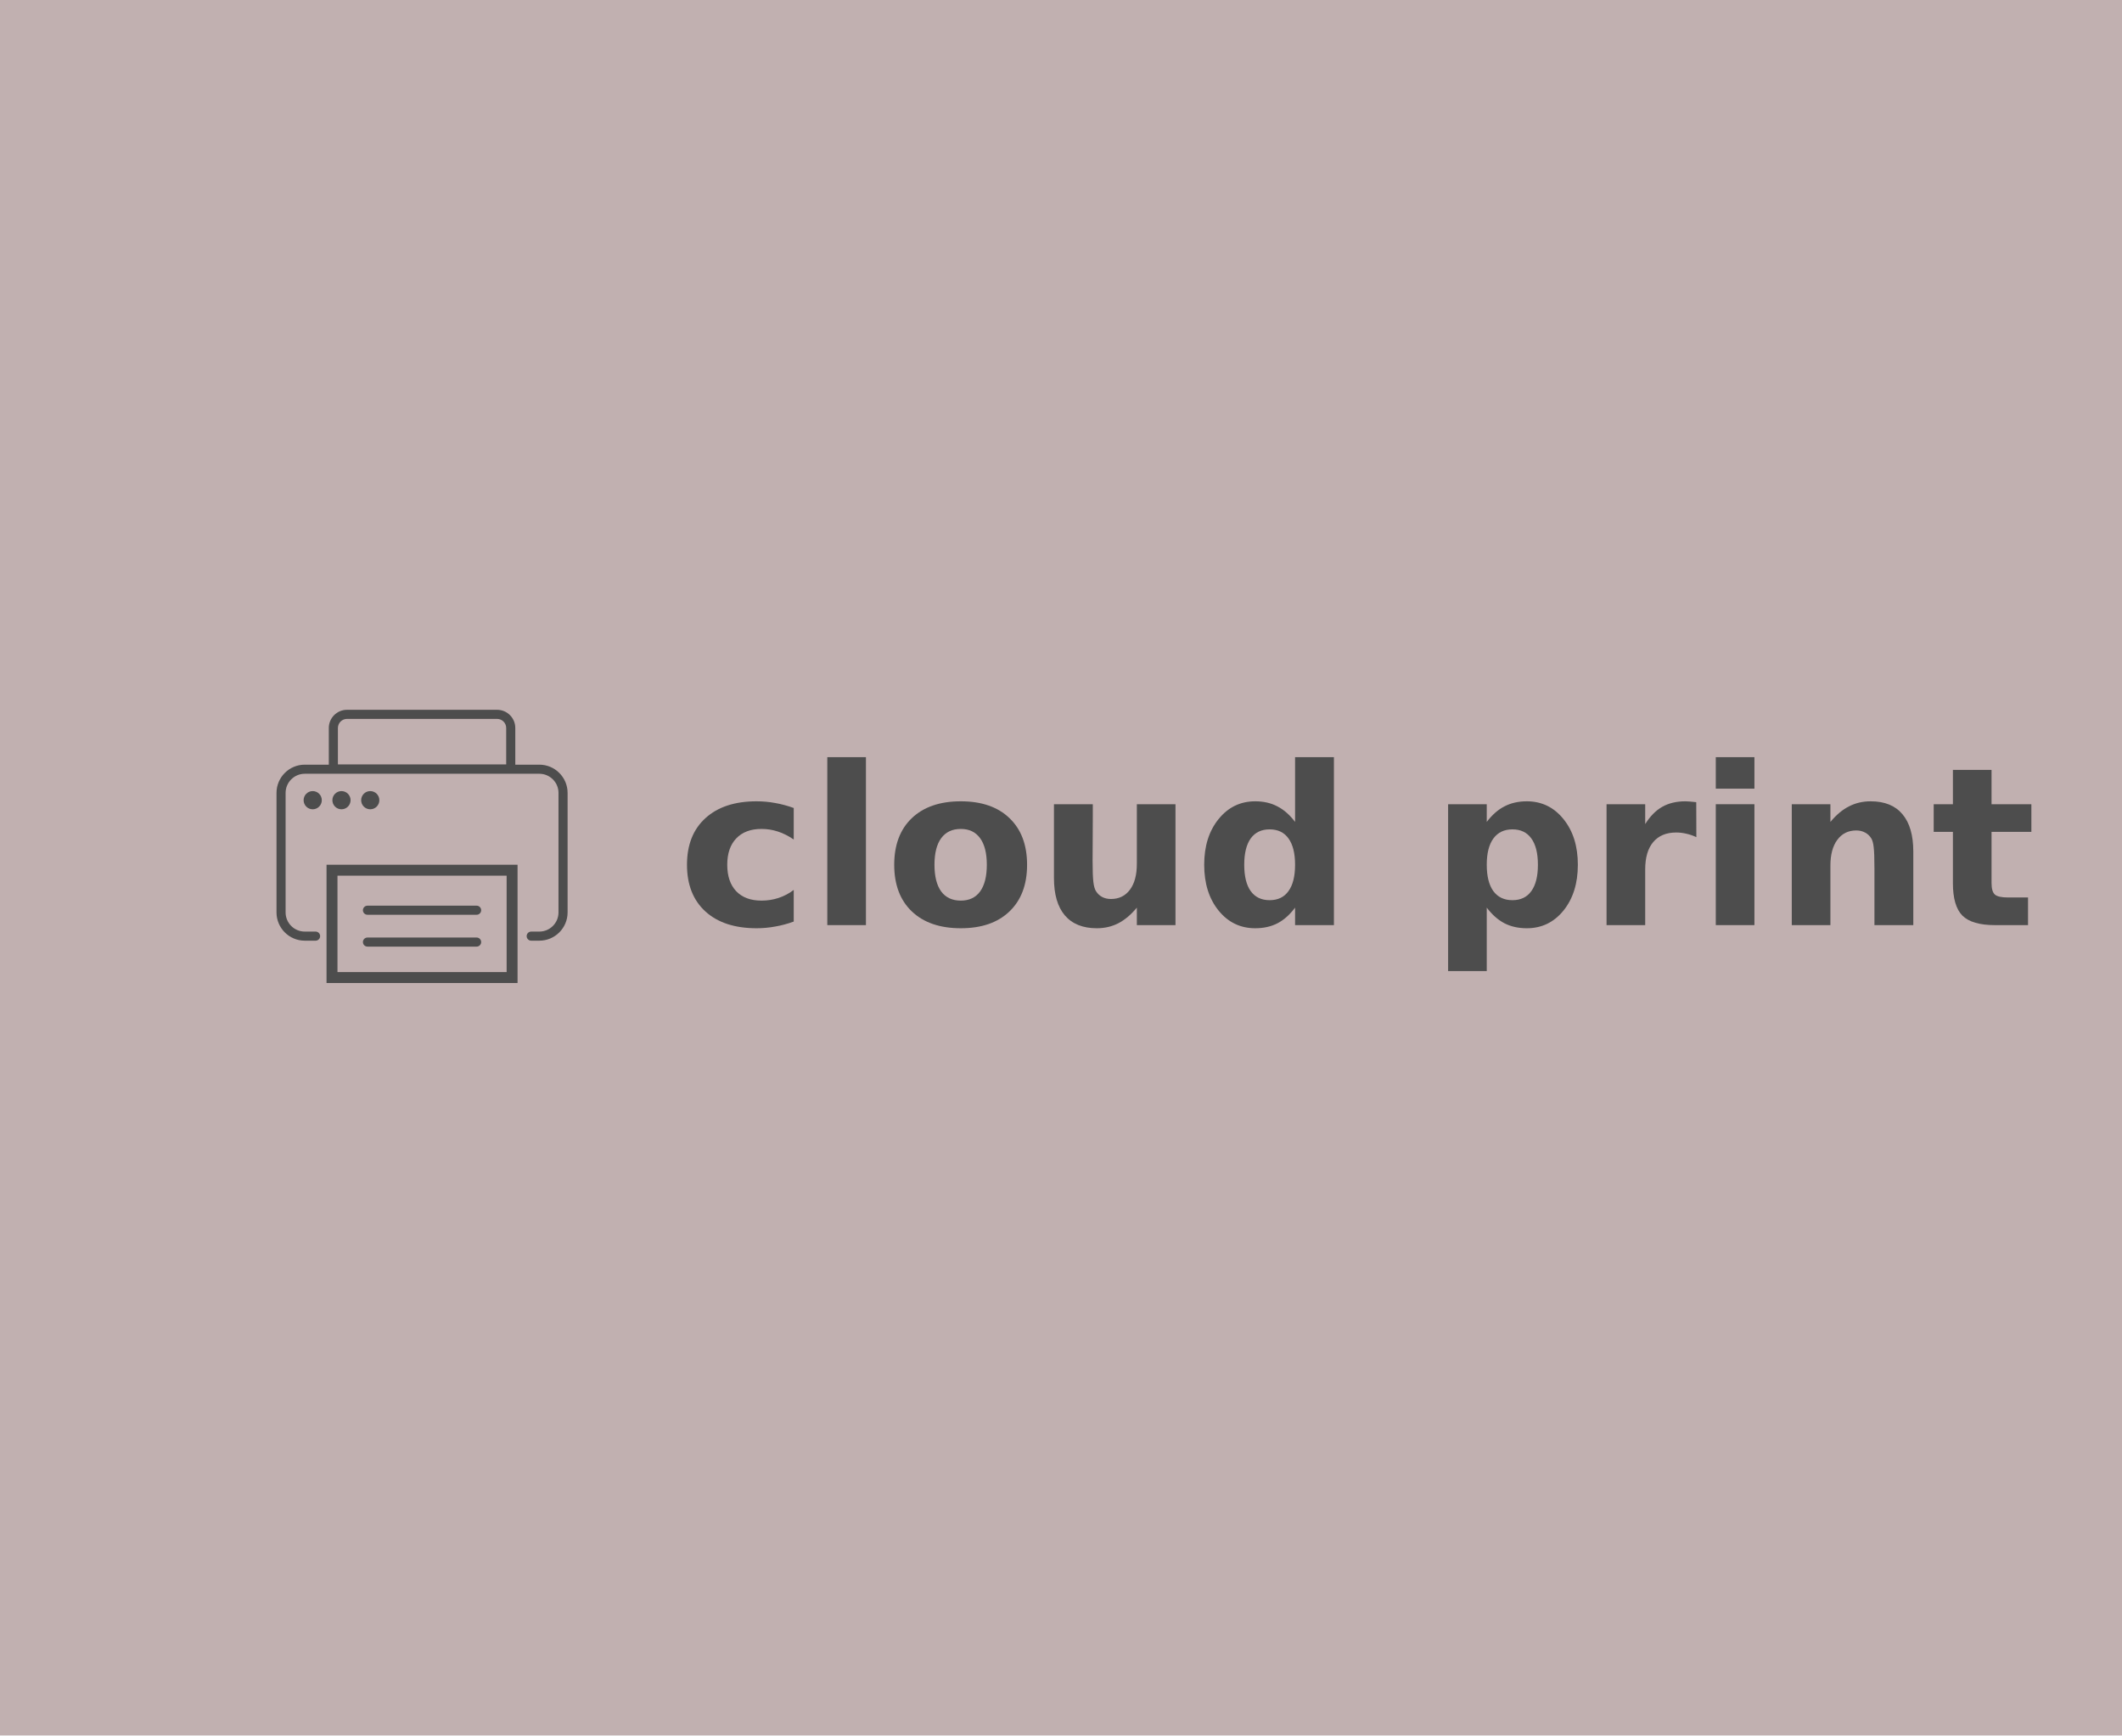
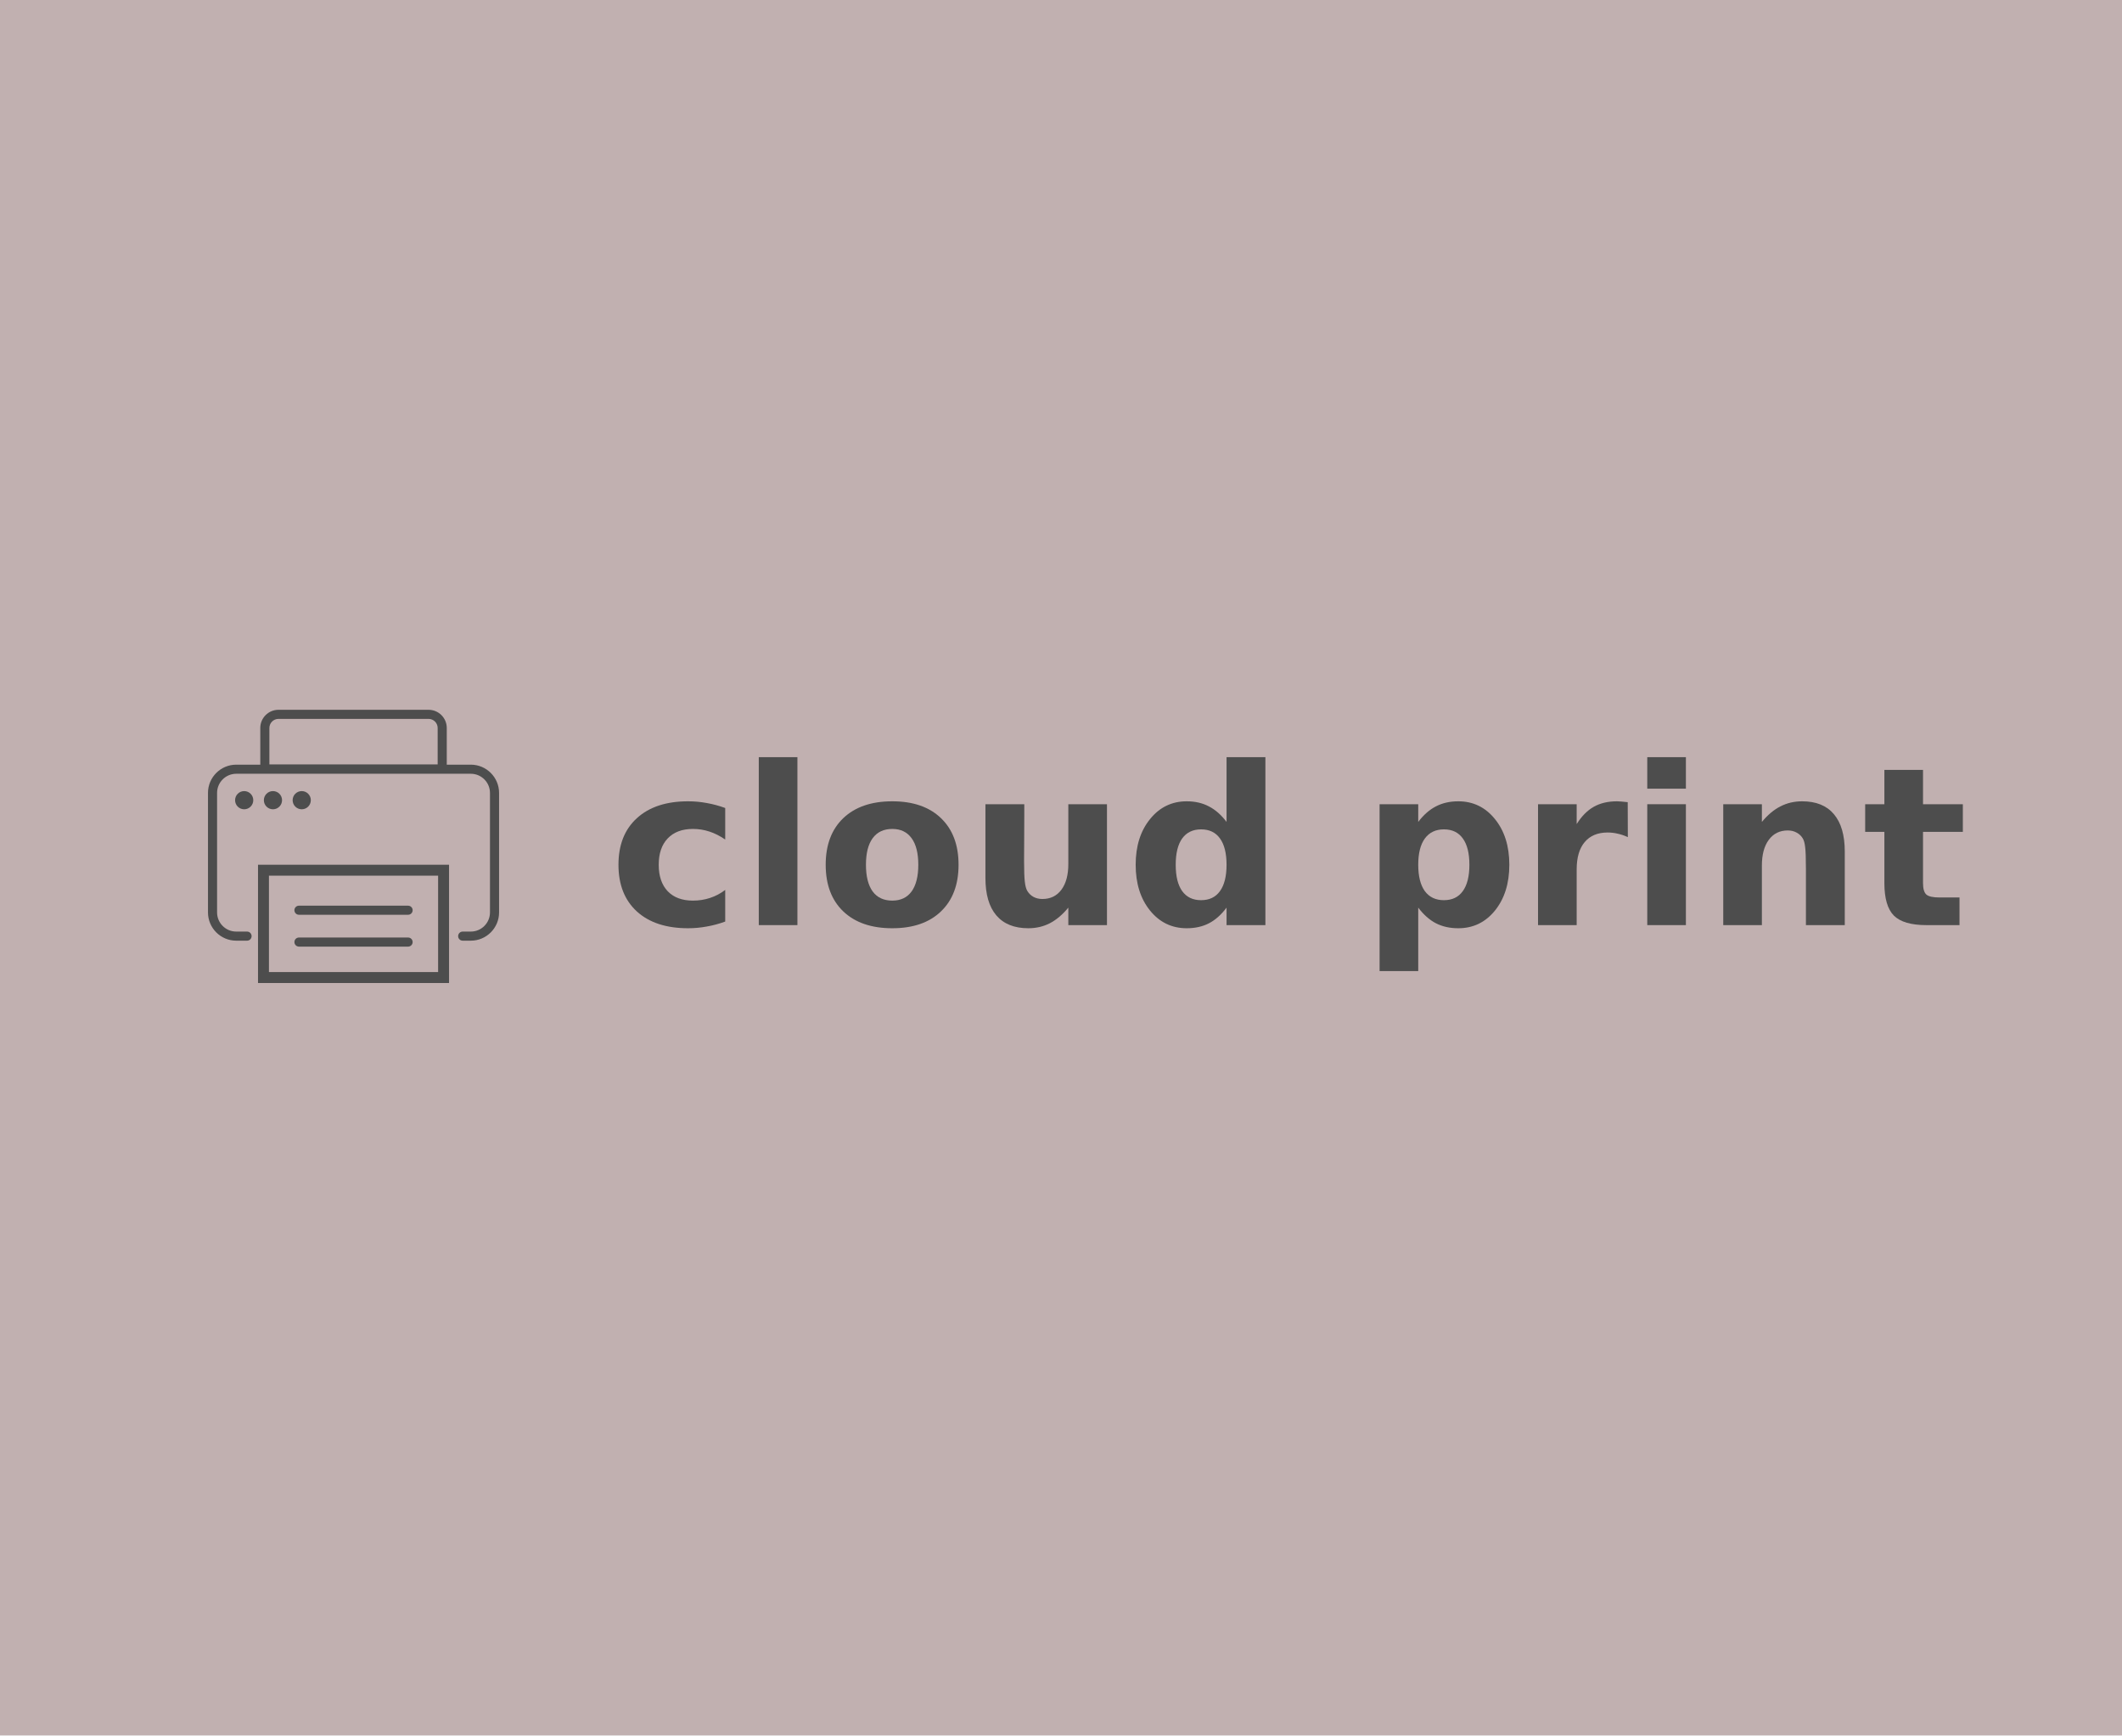
<svg xmlns="http://www.w3.org/2000/svg" xmlns:xlink="http://www.w3.org/1999/xlink" width="1920px" height="1570px" viewBox="0 0 1920 1570" version="1.1" id="SVGRoot">
  <defs id="defs825">
    <linearGradient gradientTransform="matrix(0,1,1,0,2183.857,98.57141)" y2="199" x2="400" y1="199" x1="9.094947e-013" gradientUnits="userSpaceOnUse" id="SVGID_1_">
      <stop id="stop1505" style="stop-color:#E52D27" offset="0" />
      <stop id="stop1507" style="stop-color:#BF171D" offset="1" />
    </linearGradient>
    <clipPath id="clipPath958">
      <path id="path956" d="m1 1h640.93v132.88h-640.93z" />
    </clipPath>
    <clipPath id="clip2">
      <rect id="rect960" height="134" width="642" />
    </clipPath>
    <g id="g963" clip-path="url(#clip2)" />
    <clipPath id="clipPath967">
      <path id="path965" d="m1 1h210.93v210.88h-210.93z" />
    </clipPath>
    <clipPath id="clip4">
      <rect id="rect969" height="212" width="212" />
    </clipPath>
    <g id="g972" clip-path="url(#clip4)" />
    <clipPath id="clipPath976">
      <path id="path974" d="m1 1h210.93v210.88h-210.93z" />
    </clipPath>
    <clipPath id="clip8">
      <rect id="rect978" height="212" width="212" />
    </clipPath>
    <g id="g981" clip-path="url(#clip8)" />
    <clipPath id="clipPath985">
      <path id="path983" d="m1 1h117.93v110.88h-117.93z" />
    </clipPath>
    <clipPath id="clip12">
      <rect id="rect987" height="112" width="119" />
    </clipPath>
    <g id="g990" clip-path="url(#clip12)" />
    <linearGradient gradientUnits="userSpaceOnUse" gradientTransform="matrix(0,-8.007831,8.00782,0,-102.5019,103.6417)" x2="1" id="linearGradient2628">
      <stop id="stop992" offset="0" stop-color="#20b038" />
      <stop id="stop994" offset="1" stop-color="#60d66a" />
    </linearGradient>
    <linearGradient gradientUnits="userSpaceOnUse" gradientTransform="matrix(0,-8.294883,8.294872,0,-102.5019,103.7862)" x2="1" id="linearGradient2630">
      <stop id="stop997" offset="0" stop-color="#f9f9f9" />
      <stop id="stop999" offset="1" stop-color="#fff" />
    </linearGradient>
    <linearGradient x1="274.642" y1="353.658" x2="302.806" y2="325.494" id="linearGradient3870" xlink:href="#linearGradient3864" gradientUnits="userSpaceOnUse" gradientTransform="translate(-20,-20)" />
    <linearGradient id="linearGradient3864">
      <stop id="stop3866" style="stop-color:#001a4b;stop-opacity:1" offset="0" />
      <stop id="stop3868" style="stop-color:#001a4b;stop-opacity:0" offset="1" />
    </linearGradient>
  </defs>
  <g id="layer2" style="display:inline;opacity:0.5">
    <rect style="opacity:1;fill:#ffffff;fill-opacity:1;fill-rule:evenodd;stroke:none;stroke-width:18;stroke-linecap:butt;stroke-linejoin:round;stroke-miterlimit:4;stroke-dasharray:none;stroke-opacity:1;paint-order:fill markers stroke" id="rect1428" width="1920" height="1570" x="0" y="0" />
    <rect id="rect1510" height="1570" width="1920" x="0" y="4.5000002e-06" style="fill:#916f6f;fill-opacity:1;stroke-width:1" />
    <flowRoot xml:space="preserve" id="flowRoot950" style="font-style:normal;font-weight:normal;font-size:266.667px;line-height:1.25;font-family:sans-serif;letter-spacing:0px;word-spacing:0px;fill:#000000;fill-opacity:1;stroke:none">
      <flowRegion id="flowRegion952" style="">
        <rect id="rect954" width="1346.151" height="350" x="569" y="610" style="" />
      </flowRegion>
      <flowPara id="flowPara956" />
    </flowRoot>
    <flowRoot xml:space="preserve" id="flowRoot966" style="font-style:normal;font-weight:normal;font-size:40px;line-height:1.25;font-family:sans-serif;letter-spacing:0px;word-spacing:0px;fill:#000000;fill-opacity:1;stroke:none">
      <flowRegion id="flowRegion968" style="">
        <rect id="rect970" width="23.98" height="61.977" x="750" y="688.023" style="" />
      </flowRegion>
      <flowPara id="flowPara972" />
    </flowRoot>
  </g>
  <g id="layer3" style="display:inline">
-     <g id="g984" transform="matrix(4.115328,0,0,4.115328,250.183,634.0489)">
+     <g id="g984" transform="matrix(4.115328,0,0,4.115328,188.183,634.0489)">
      <g id="Printer">
        <path id="path909" d="M 57.788,14.031 H 52.5 v -8.062 c 0,-2.209 -1.791,-4 -4,-4 h -33 c -2.209,0 -4,1.791 -4,4 v 8.062 H 6.212 C 2.787,14.031 0,16.818 0,20.243 v 26.27 c 0,3.425 2.787,6.212 6.212,6.212 h 2.38 c 0.553,0 1,-0.447 1,-1 0,-0.553 -0.447,-1 -1,-1 H 6.212 C 3.89,50.726 2,48.836 2,46.514 V 20.243 C 2,17.921 3.89,16.031 6.212,16.031 H 57.788 C 60.11,16.031 62,17.921 62,20.243 v 26.27 c 0,2.322 -1.89,4.212 -4.212,4.212 H 56 c -0.553,0 -1,0.447 -1,1 0,0.553 0.447,1 1,1 h 1.788 C 61.213,52.726 64,49.938 64,46.514 V 20.243 C 64,16.818 61.213,14.031 57.788,14.031 Z M 13.5,5.969 c 0,-1.103 0.897,-2 2,-2 h 33 c 1.103,0 2,0.897 2,2 v 8 h -37 z" style="fill:#4d4d4d;fill-opacity:1" />
        <path id="path911" d="M 44,45.032 H 20 c -0.552,0 -0.999,0.447 -0.999,0.999 0,0.552 0.447,0.999 0.999,0.999 h 24 c 0.552,0 0.999,-0.447 0.999,-0.999 0,-0.552 -0.447,-0.999 -0.999,-0.999 z" style="fill:#4d4d4d;fill-opacity:1" />
        <path id="path913" d="M 44,52.032 H 20 c -0.552,0 -0.999,0.447 -0.999,0.999 0,0.552 0.447,0.999 0.999,0.999 h 24 c 0.552,0 0.999,-0.447 0.999,-0.999 0,-0.552 -0.447,-0.999 -0.999,-0.999 z" style="fill:#4d4d4d;fill-opacity:1" />
        <circle id="circle915" r="2" cy="21.841" cx="7.959" style="fill:#4d4d4d;fill-opacity:1" />
        <circle id="circle917" r="2" cy="21.841" cx="14.286" style="fill:#4d4d4d;fill-opacity:1" />
        <circle id="circle919" r="2" cy="21.841" cx="20.612" style="fill:#4d4d4d;fill-opacity:1" />
        <path id="path921" d="m 11,62.031 h 42 v -26 H 11 Z M 13.404,38.435 H 50.596 V 59.628 H 13.404 Z" style="fill:#4d4d4d;fill-opacity:1" />
      </g>
      <g id="g924" />
      <g id="g926" />
      <g id="g928" />
      <g id="g930" />
      <g id="g932" />
      <g id="g934" />
      <g id="g936" />
      <g id="g938" />
      <g id="g940" />
      <g id="g942" />
      <g id="g944" />
      <g id="g946" />
      <g id="g948" />
      <g id="g950" />
      <g id="g952" />
    </g>
  </g>
  <g id="layer4" style="display:none">
    <flowRoot xml:space="preserve" id="flowRoot958" style="font-style:normal;font-weight:normal;font-size:200px;line-height:0;font-family:sans-serif;letter-spacing:0px;word-spacing:0px;display:inline;opacity:1;fill:#4d4d4d;fill-opacity:1;stroke:none" transform="translate(37.23693,174.5645)">
      <flowRegion id="flowRegion960" style="fill:#4d4d4d">
        <rect id="rect962" width="1330.394" height="238.638" x="575.763" y="610.436" style="fill:#4d4d4d;stroke-width:0.98" />
      </flowRegion>
      <flowPara id="flowPara964" style="font-style:normal;font-variant:normal;font-weight:bold;font-stretch:normal;font-family:sans-serif;-inkscape-font-specification:'sans-serif Bold';fill:#4d4d4d">cloud print</flowPara>
    </flowRoot>
  </g>
  <g style="display:inline" id="g994">
-     <g aria-label="cloud print" transform="translate(37.23693,174.5645)" style="font-style:normal;font-weight:normal;font-size:200px;line-height:0;font-family:sans-serif;letter-spacing:0px;word-spacing:0px;display:inline;opacity:1;fill:#4d4d4d;fill-opacity:1;stroke:none" id="flowRoot992">
+     <g aria-label="cloud print" transform="translate(-24.76307,174.5645)" style="font-style:normal;font-weight:normal;font-size:200px;line-height:0;font-family:sans-serif;letter-spacing:0px;word-spacing:0px;display:inline;opacity:1;fill:#4d4d4d;fill-opacity:1;stroke:none" id="flowRoot992">
      <path d="m 680.939,556.432 v 28.516 q -7.129,-4.883 -14.355,-7.227 -7.129,-2.344 -14.844,-2.344 -14.648,0 -22.852,8.594 -8.105,8.496 -8.105,23.828 0,15.332 8.105,23.926 8.203,8.496 22.852,8.496 8.203,0 15.527,-2.441 7.422,-2.441 13.672,-7.227 v 28.613 q -8.203,3.027 -16.699,4.492 -8.398,1.562 -16.895,1.562 -29.59,0 -46.289,-15.137 -16.699,-15.234 -16.699,-42.285 0,-27.051 16.699,-42.188 16.699,-15.234 46.289,-15.234 8.594,0 16.895,1.562 8.398,1.465 16.699,4.492 z" style="font-style:normal;font-variant:normal;font-weight:bold;font-stretch:normal;font-family:sans-serif;-inkscape-font-specification:'sans-serif Bold';fill:#4d4d4d" id="path996" />
      <path d="m 711.311,510.436 h 34.961 v 151.953 h -34.961 z" style="font-style:normal;font-variant:normal;font-weight:bold;font-stretch:normal;font-family:sans-serif;-inkscape-font-specification:'sans-serif Bold';fill:#4d4d4d" id="path998" />
      <path d="m 832.111,575.377 q -11.621,0 -17.773,8.398 -6.055,8.301 -6.055,24.023 0,15.723 6.055,24.121 6.152,8.301 17.773,8.301 11.426,0 17.48,-8.301 6.055,-8.398 6.055,-24.121 0,-15.723 -6.055,-24.023 -6.055,-8.398 -17.48,-8.398 z m 0,-25 q 28.223,0 44.043,15.234 15.918,15.234 15.918,42.188 0,26.953 -15.918,42.188 -15.82,15.234 -44.043,15.234 -28.32,0 -44.336,-15.234 -15.918,-15.234 -15.918,-42.188 0,-26.953 15.918,-42.188 16.016,-15.234 44.336,-15.234 z" style="font-style:normal;font-variant:normal;font-weight:bold;font-stretch:normal;font-family:sans-serif;-inkscape-font-specification:'sans-serif Bold';fill:#4d4d4d" id="path1000" />
      <path d="m 916.389,619.811 v -66.797 h 35.156 v 10.938 q 0,8.887 -0.098,22.363 -0.098,13.379 -0.098,17.871 0,13.184 0.684,19.043 0.684,5.762 2.344,8.398 2.148,3.418 5.566,5.273 3.516,1.855 8.008,1.855 10.938,0 17.188,-8.398 6.25,-8.398 6.25,-23.34 v -54.004 h 34.961 v 109.375 h -34.961 v -15.82 q -7.91,9.57 -16.797,14.16 -8.789,4.492 -19.434,4.492 -18.945,0 -28.906,-11.621 -9.863,-11.621 -9.863,-33.789 z" style="font-style:normal;font-variant:normal;font-weight:bold;font-stretch:normal;font-family:sans-serif;-inkscape-font-specification:'sans-serif Bold';fill:#4d4d4d" id="path1002" />
      <path d="m 1134.553,569.029 v -58.594 h 35.156 v 151.953 h -35.156 v -15.82 q -7.226,9.668 -15.918,14.16 -8.691,4.492 -20.117,4.492 -20.215,0 -33.203,-16.016 -12.988,-16.113 -12.988,-41.406 0,-25.293 12.988,-41.309 12.988,-16.113 33.203,-16.113 11.328,0 20.02,4.59 8.789,4.492 16.016,14.062 z m -23.047,70.801 q 11.23,0 17.09,-8.203 5.957,-8.203 5.957,-23.828 0,-15.625 -5.957,-23.828 -5.859,-8.203 -17.09,-8.203 -11.133,0 -17.09,8.203 -5.859,8.203 -5.859,23.828 0,15.625 5.859,23.828 5.957,8.203 17.09,8.203 z" style="font-style:normal;font-variant:normal;font-weight:bold;font-stretch:normal;font-family:sans-serif;-inkscape-font-specification:'sans-serif Bold';fill:#4d4d4d" id="path1004" />
      <path d="m 1307.99,646.568 v 57.422 h -34.961 V 553.014 h 34.961 v 16.016 q 7.227,-9.57 16.016,-14.062 8.789,-4.59 20.215,-4.59 20.215,0 33.203,16.113 12.988,16.016 12.988,41.309 0,25.293 -12.988,41.406 -12.988,16.016 -33.203,16.016 -11.426,0 -20.215,-4.492 -8.789,-4.59 -16.016,-14.16 z m 23.242,-70.801 q -11.23,0 -17.285,8.301 -5.957,8.203 -5.957,23.73 0,15.527 5.957,23.828 6.055,8.203 17.285,8.203 11.23,0 17.09,-8.203 5.957,-8.203 5.957,-23.828 0,-15.625 -5.957,-23.828 -5.859,-8.203 -17.09,-8.203 z" style="font-style:normal;font-variant:normal;font-weight:bold;font-stretch:normal;font-family:sans-serif;-inkscape-font-specification:'sans-serif Bold';fill:#4d4d4d" id="path1006" />
      <path d="m 1497.639,582.799 q -4.59,-2.148 -9.18,-3.125 -4.492,-1.074 -9.082,-1.074 -13.477,0 -20.801,8.691 -7.227,8.594 -7.227,24.707 v 50.391 h -34.961 v -109.375 h 34.961 v 17.969 q 6.738,-10.742 15.43,-15.625 8.789,-4.98 20.996,-4.98 1.758,0 3.809,0.195 2.051,0.098 5.957,0.586 z" style="font-style:normal;font-variant:normal;font-weight:bold;font-stretch:normal;font-family:sans-serif;-inkscape-font-specification:'sans-serif Bold';fill:#4d4d4d" id="path1008" />
      <path d="m 1515.217,553.014 h 34.961 v 109.375 h -34.961 z m 0,-42.578 h 34.961 v 28.516 h -34.961 z" style="font-style:normal;font-variant:normal;font-weight:bold;font-stretch:normal;font-family:sans-serif;-inkscape-font-specification:'sans-serif Bold';fill:#4d4d4d" id="path1010" />
      <path d="m 1693.928,595.787 v 66.602 h -35.156 v -10.84 -40.137 q 0,-14.16 -0.684,-19.531 -0.586,-5.371 -2.148,-7.91 -2.051,-3.418 -5.566,-5.273 -3.516,-1.953 -8.008,-1.953 -10.938,0 -17.188,8.496 -6.25,8.398 -6.25,23.34 v 53.809 h -34.961 v -109.375 h 34.961 v 16.016 q 7.91,-9.57 16.797,-14.062 8.887,-4.59 19.629,-4.59 18.945,0 28.711,11.621 9.863,11.621 9.863,33.789 z" style="font-style:normal;font-variant:normal;font-weight:bold;font-stretch:normal;font-family:sans-serif;-inkscape-font-specification:'sans-serif Bold';fill:#4d4d4d" id="path1012" />
      <path d="m 1764.728,521.959 v 31.055 h 36.035 v 25 h -36.035 v 46.387 q 0,7.617 3.027,10.352 3.027,2.637 12.012,2.637 h 17.969 v 25 h -29.98 q -20.703,0 -29.395,-8.594 -8.594,-8.691 -8.594,-29.395 v -46.387 h -17.383 v -25 h 17.383 v -31.055 z" style="font-style:normal;font-variant:normal;font-weight:bold;font-stretch:normal;font-family:sans-serif;-inkscape-font-specification:'sans-serif Bold';fill:#4d4d4d" id="path1014" />
    </g>
  </g>
  <style id="style1063" type="text/css">
                            .logo_white{fill:#FFFFFF;}
                            .logo_green{fill:#00E676;}
                        </style>
</svg>
